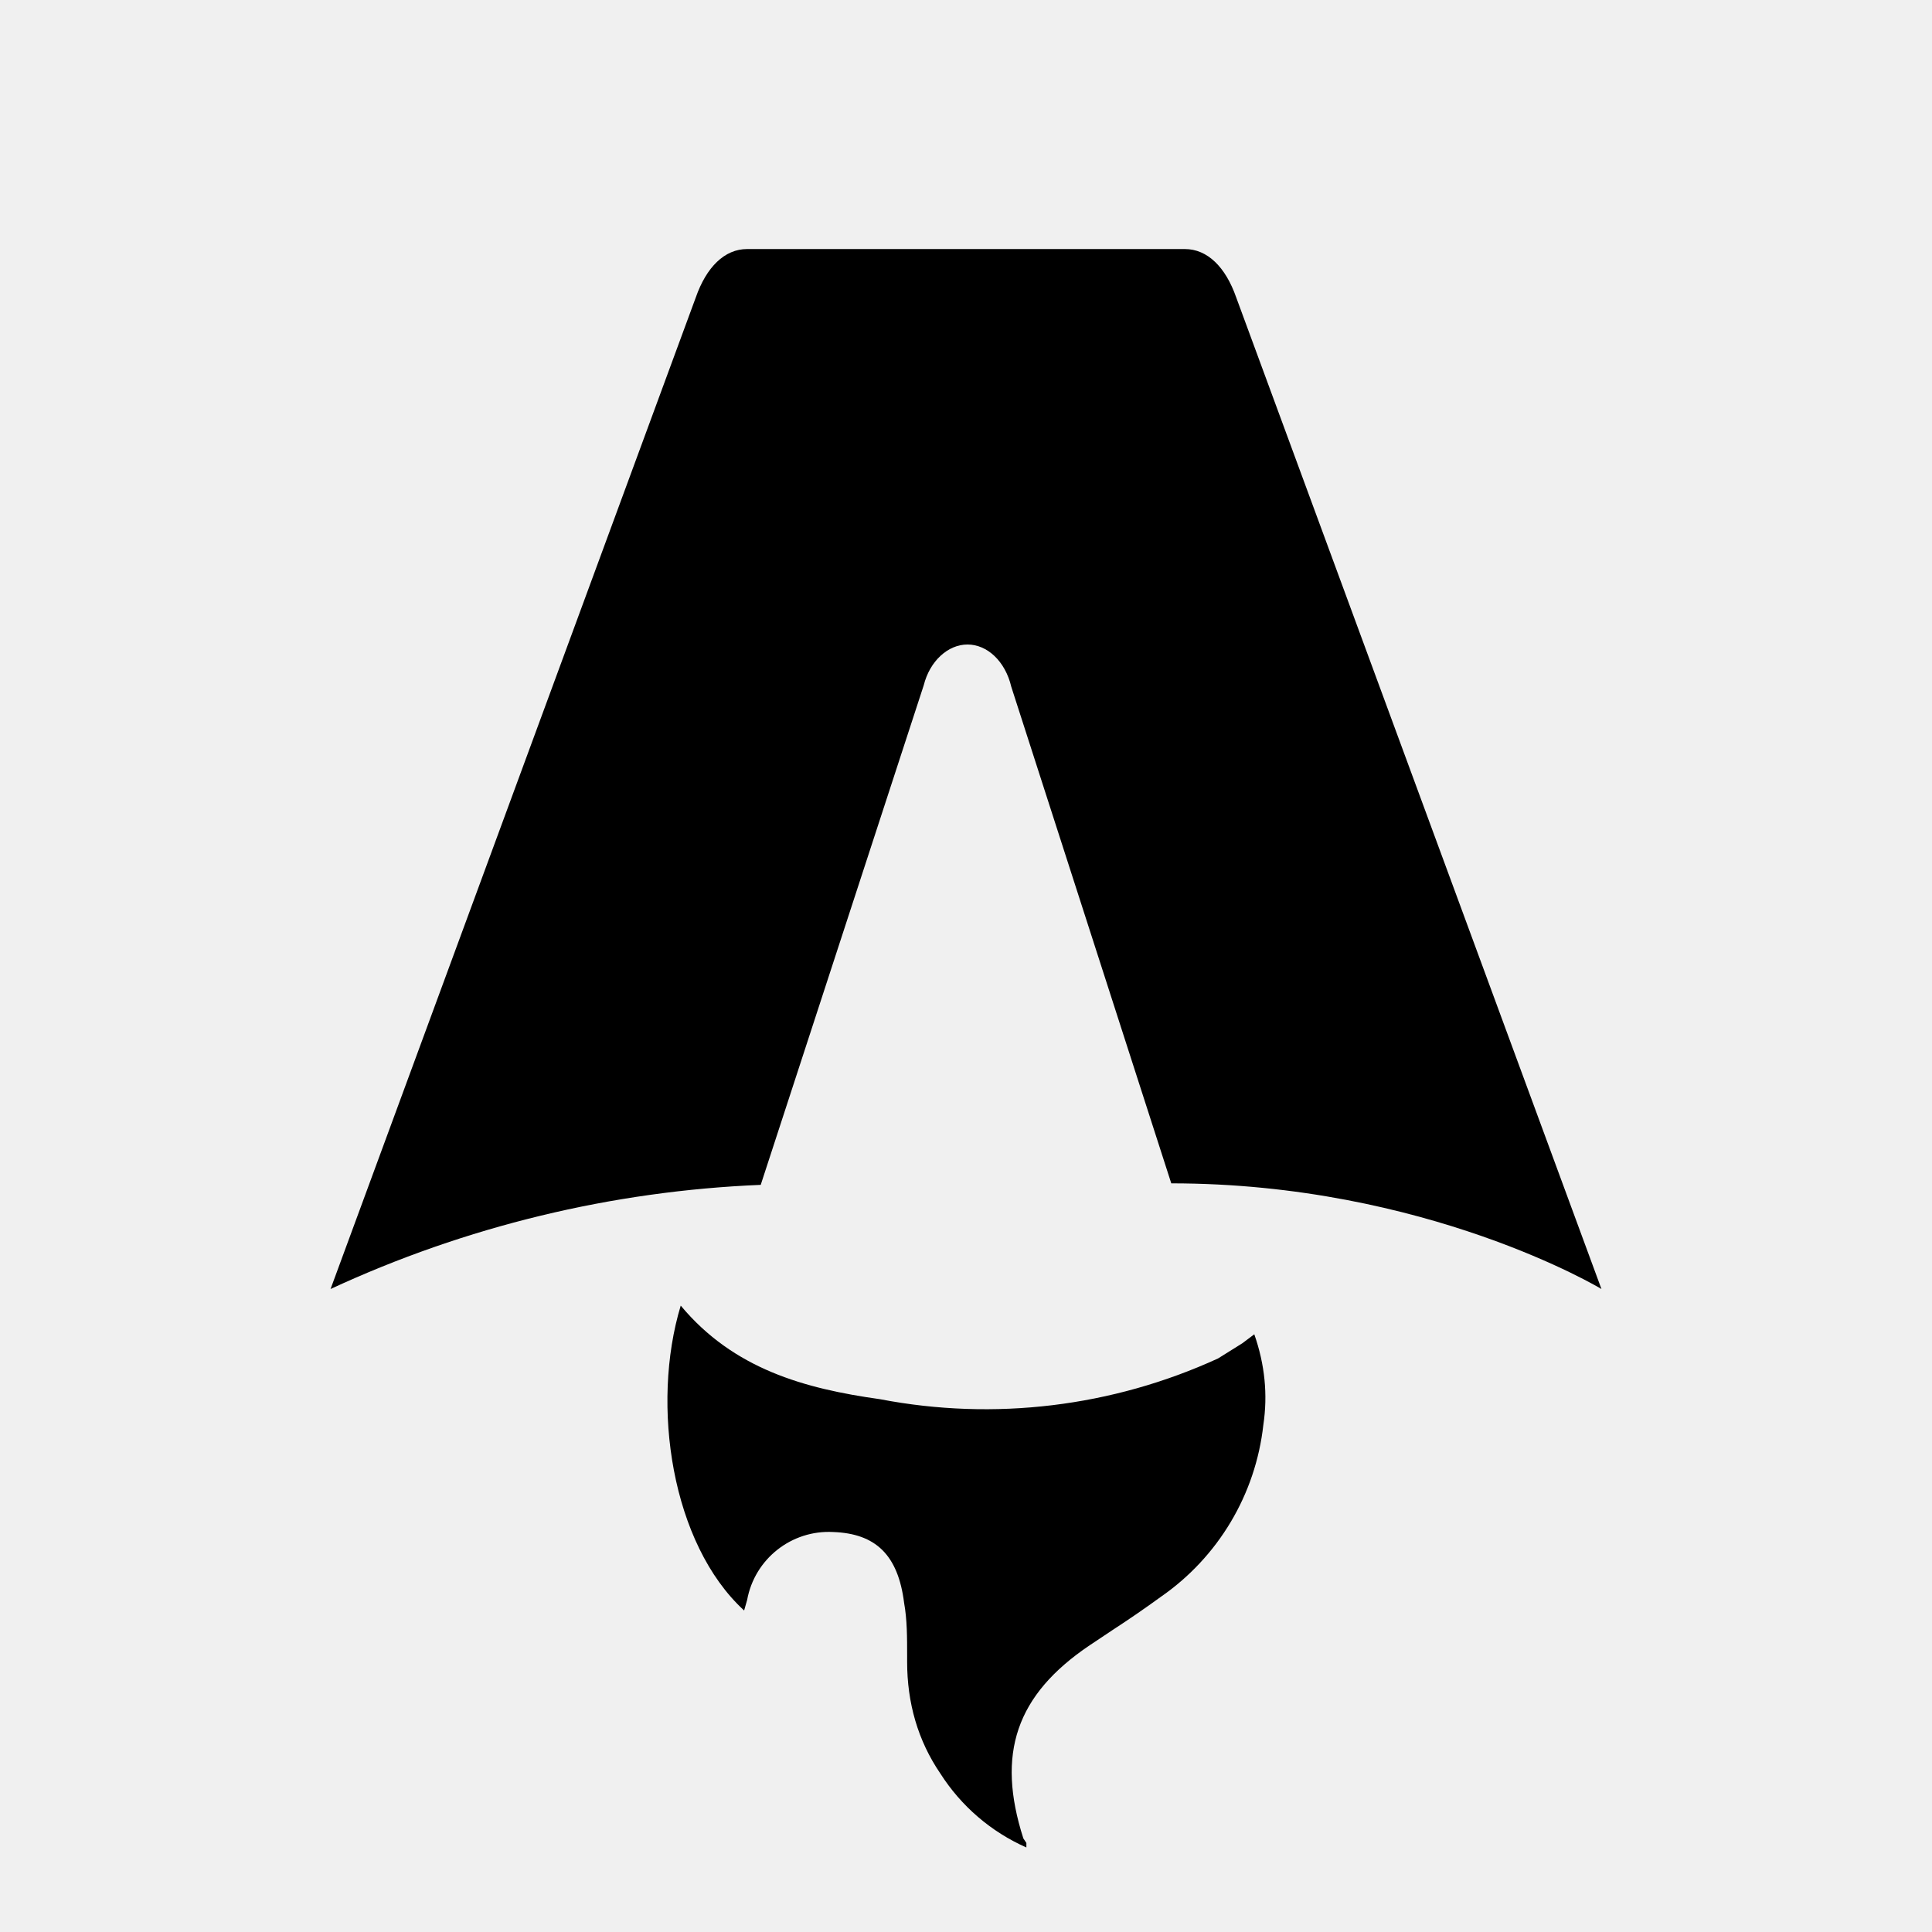
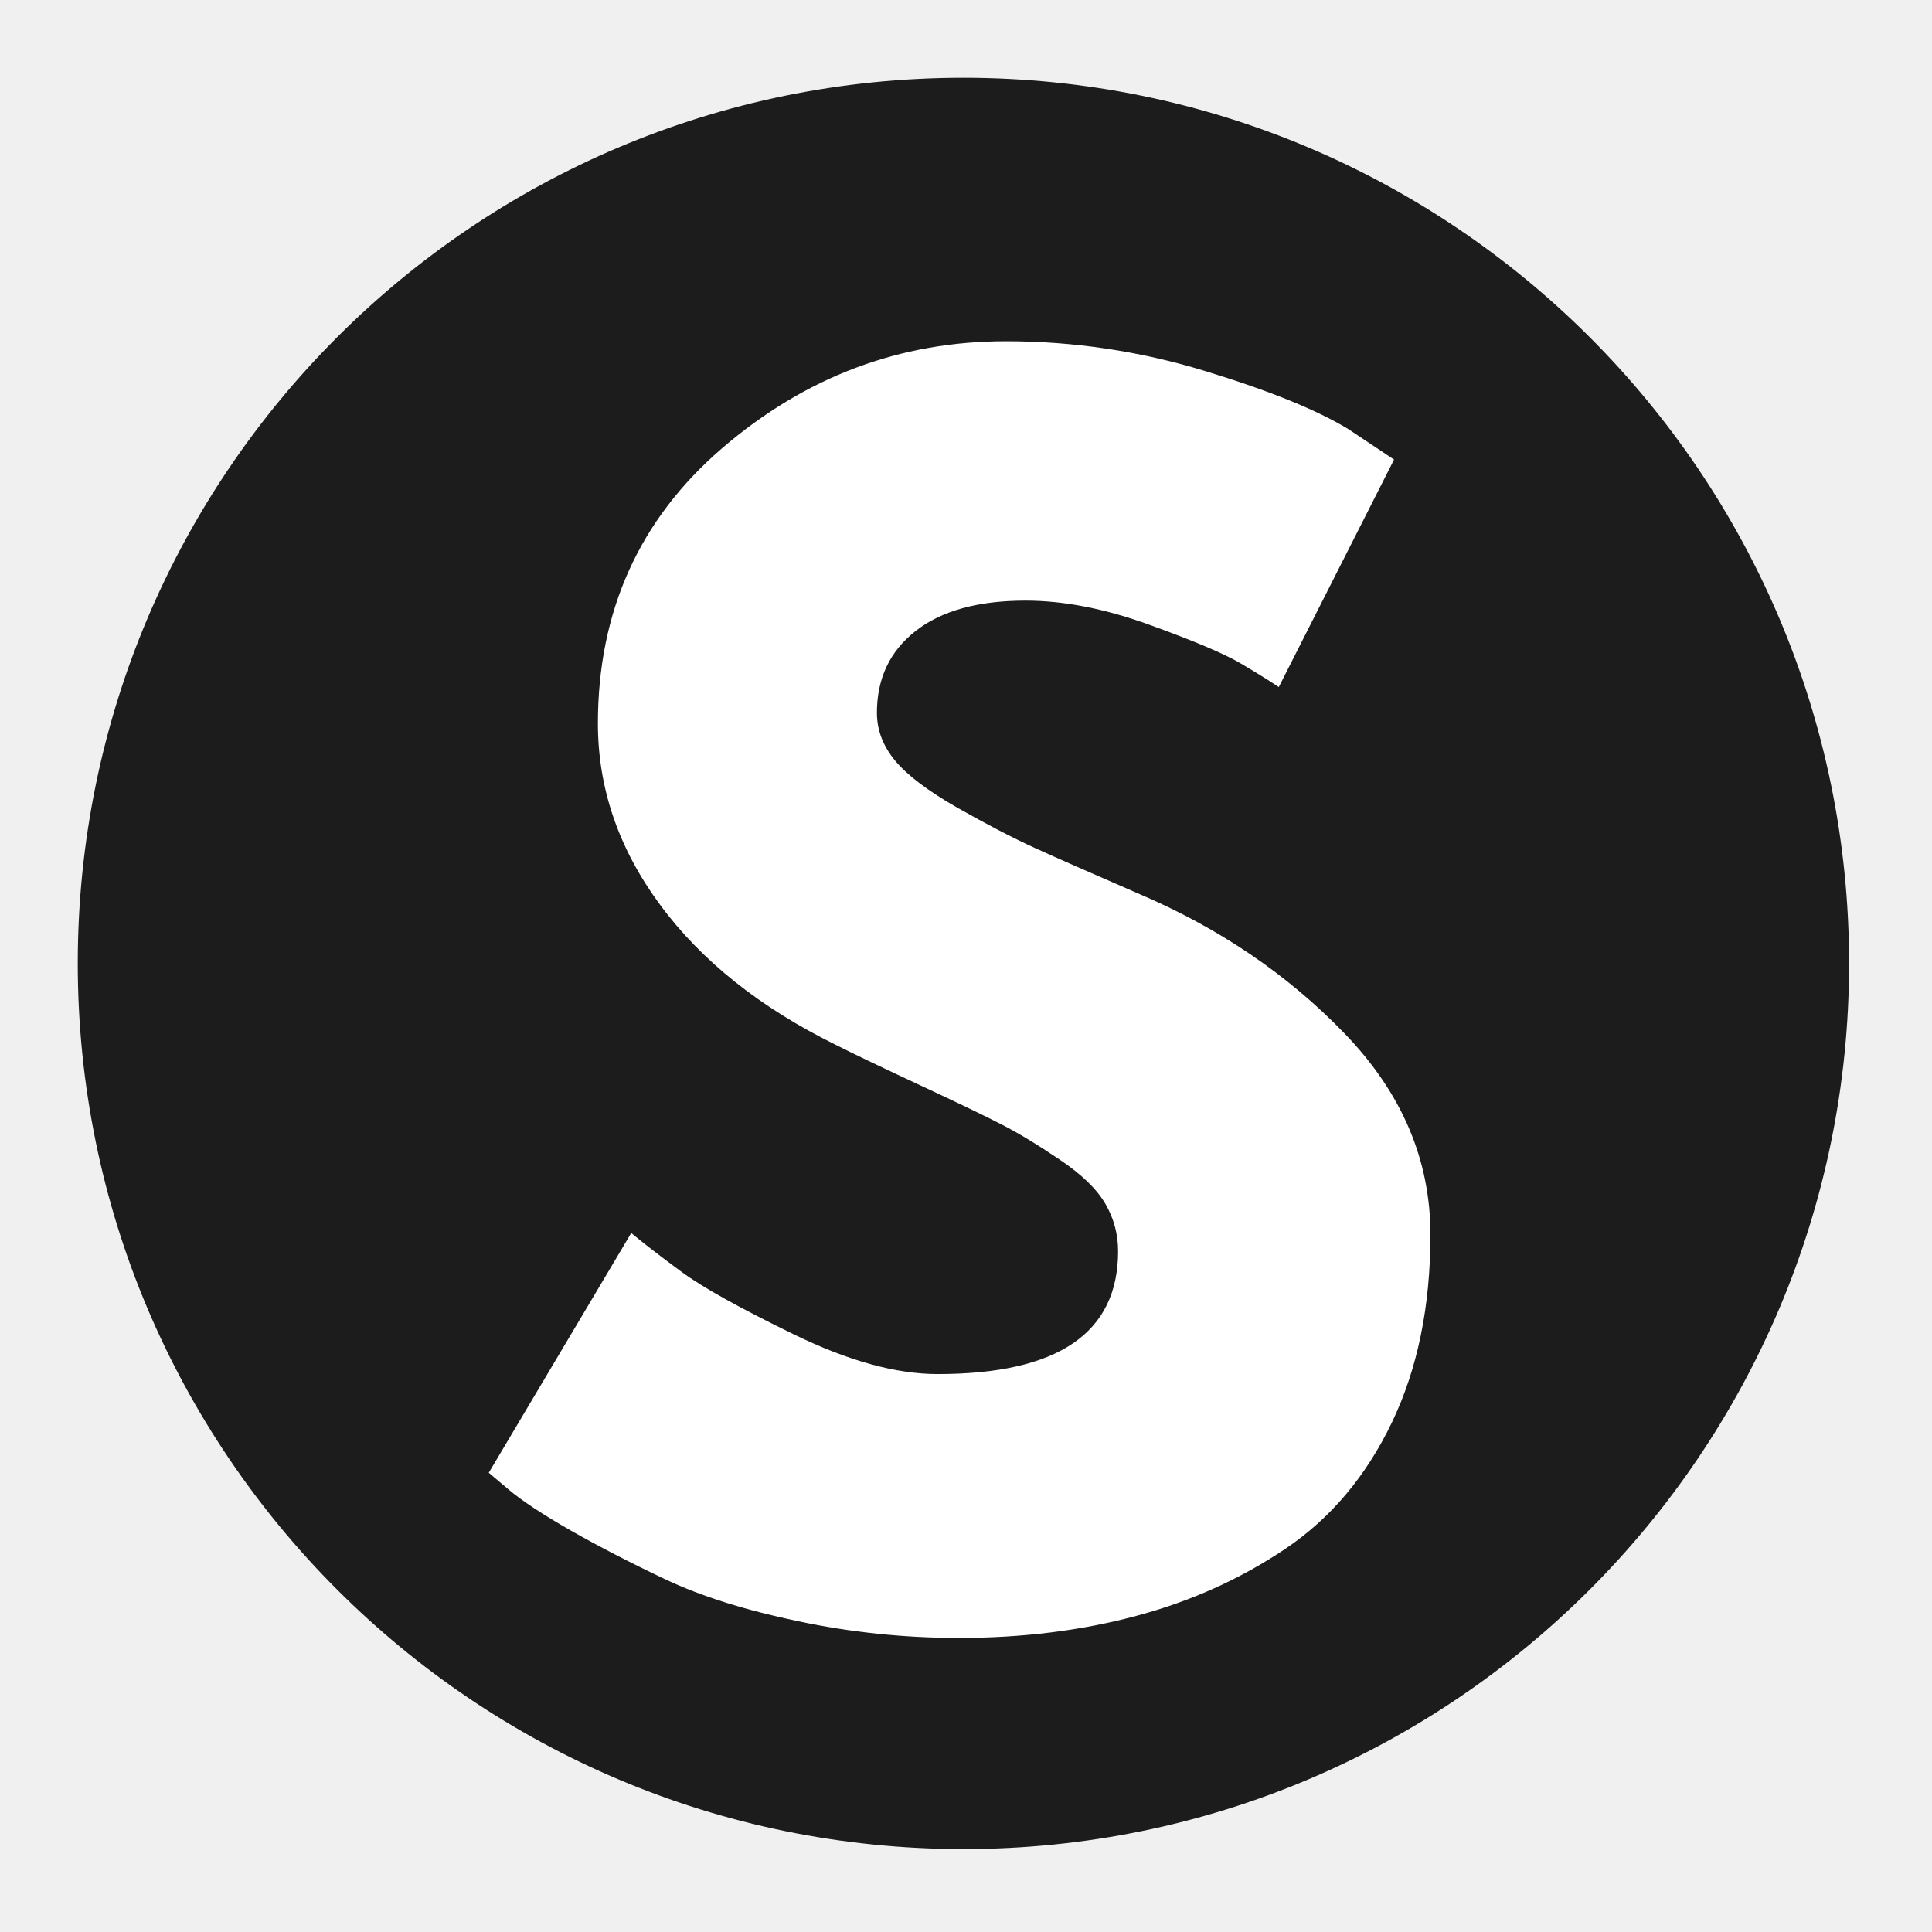
- <svg xmlns="http://www.w3.org/2000/svg" fill="none" viewBox="0 0 128 128">
-   <path d="M50.4 78.5a75.1 75.1 0 0 0-28.5 6.9l24.2-65.7c.7-2 1.9-3.2 3.4-3.2h29c1.5 0 2.7 1.2 3.4 3.2l24.2 65.7s-11.6-7-28.5-7L67 45.5c-.4-1.7-1.6-2.8-2.9-2.8-1.3 0-2.5 1.1-2.9 2.7L50.4 78.5Zm-1.1 28.2Zm-4.2-20.2c-2 6.6-.6 15.8 4.2 20.2a17.5 17.5 0 0 1 .2-.7 5.5 5.5 0 0 1 5.7-4.5c2.8.1 4.3 1.5 4.7 4.7.2 1.1.2 2.3.2 3.5v.4c0 2.7.7 5.2 2.2 7.4a13 13 0 0 0 5.7 4.9v-.3l-.2-.3c-1.8-5.6-.5-9.5 4.4-12.8l1.5-1a73 73 0 0 0 3.2-2.2 16 16 0 0 0 6.8-11.4c.3-2 .1-4-.6-6l-.8.6-1.6 1a37 37 0 0 1-22.4 2.7c-5-.7-9.7-2-13.2-6.2Z" />
-   <style>
-         path { fill: #000; }
-         @media (prefers-color-scheme: dark) {
-             path { fill: #FFF; }
-         }
-     </style>
+ <svg xmlns="http://www.w3.org/2000/svg" width="250" zoomAndPan="magnify" viewBox="0 0 187.5 187.5" height="250" preserveAspectRatio="xMidYMid meet" version="1.0">
+   <defs>
+     <g />
+     <clipPath id="75a6556a6a">
+       <path d="M 7.547 7.547 L 179.453 7.547 L 179.453 179.453 L 7.547 179.453 Z M 7.547 7.547 " clip-rule="nonzero" />
+     </clipPath>
+     <clipPath id="b5a046ed36">
+       <path d="M 93.5 7.547 C 46.031 7.547 7.547 46.031 7.547 93.5 C 7.547 140.969 46.031 179.453 93.5 179.453 C 140.969 179.453 179.453 140.969 179.453 93.5 C 179.453 46.031 140.969 7.547 93.5 7.547 Z M 93.5 7.547 " clip-rule="nonzero" />
+     </clipPath>
+   </defs>
+   <g clip-path="url(#75a6556a6a)">
+     <g clip-path="url(#b5a046ed36)">
+       <path fill="#1c1c1c" d="M 7.547 7.547 L 179.453 7.547 L 179.453 179.453 L 7.547 179.453 Z M 7.547 7.547 " fill-opacity="1" fill-rule="nonzero" />
+     </g>
+   </g>
+   <g fill="#ffffff" fill-opacity="1">
+     <g transform="translate(44.04195, 156.7584)">
+       <g>
+         <path d="M 53.578 -123.641 C 60.148 -123.641 66.578 -122.68 72.859 -120.766 C 79.141 -118.848 83.801 -116.957 86.844 -115.094 L 91.25 -112.156 L 80.062 -90.078 C 79.188 -90.672 77.961 -91.43 76.391 -92.359 C 74.816 -93.297 71.867 -94.547 67.547 -96.109 C 63.234 -97.68 59.211 -98.469 55.484 -98.469 C 50.879 -98.469 47.32 -97.484 44.812 -95.516 C 42.312 -93.555 41.062 -90.91 41.062 -87.578 C 41.062 -85.91 41.648 -84.363 42.828 -82.938 C 44.004 -81.52 46.016 -80 48.859 -78.375 C 51.711 -76.758 54.219 -75.457 56.375 -74.469 C 58.531 -73.488 61.863 -72.02 66.375 -70.062 C 74.227 -66.727 80.926 -62.188 86.469 -56.438 C 92.008 -50.695 94.781 -44.195 94.781 -36.938 C 94.781 -29.977 93.531 -23.895 91.031 -18.688 C 88.531 -13.488 85.098 -9.414 80.734 -6.469 C 76.367 -3.531 71.535 -1.352 66.234 0.062 C 60.93 1.488 55.191 2.203 49.016 2.203 C 43.711 2.203 38.508 1.66 33.406 0.578 C 28.301 -0.492 24.031 -1.836 20.594 -3.453 C 17.164 -5.078 14.078 -6.672 11.328 -8.234 C 8.586 -9.805 6.578 -11.133 5.297 -12.219 L 3.391 -13.828 L 17.219 -37.094 C 18.395 -36.113 20.016 -34.863 22.078 -33.344 C 24.141 -31.82 27.797 -29.785 33.047 -27.234 C 38.297 -24.68 42.93 -23.406 46.953 -23.406 C 58.629 -23.406 64.469 -27.379 64.469 -35.328 C 64.469 -36.992 64.051 -38.535 63.219 -39.953 C 62.383 -41.379 60.91 -42.801 58.797 -44.219 C 56.691 -45.645 54.828 -46.773 53.203 -47.609 C 51.586 -48.441 48.938 -49.719 45.25 -51.438 C 41.57 -53.156 38.852 -54.457 37.094 -55.344 C 29.727 -58.969 24.035 -63.504 20.016 -68.953 C 15.992 -74.398 13.984 -80.266 13.984 -86.547 C 13.984 -97.441 18.004 -106.348 26.047 -113.266 C 34.098 -120.18 43.273 -123.641 53.578 -123.641 Z M 53.578 -123.641 " />
+       </g>
+     </g>
+   </g>
</svg>
